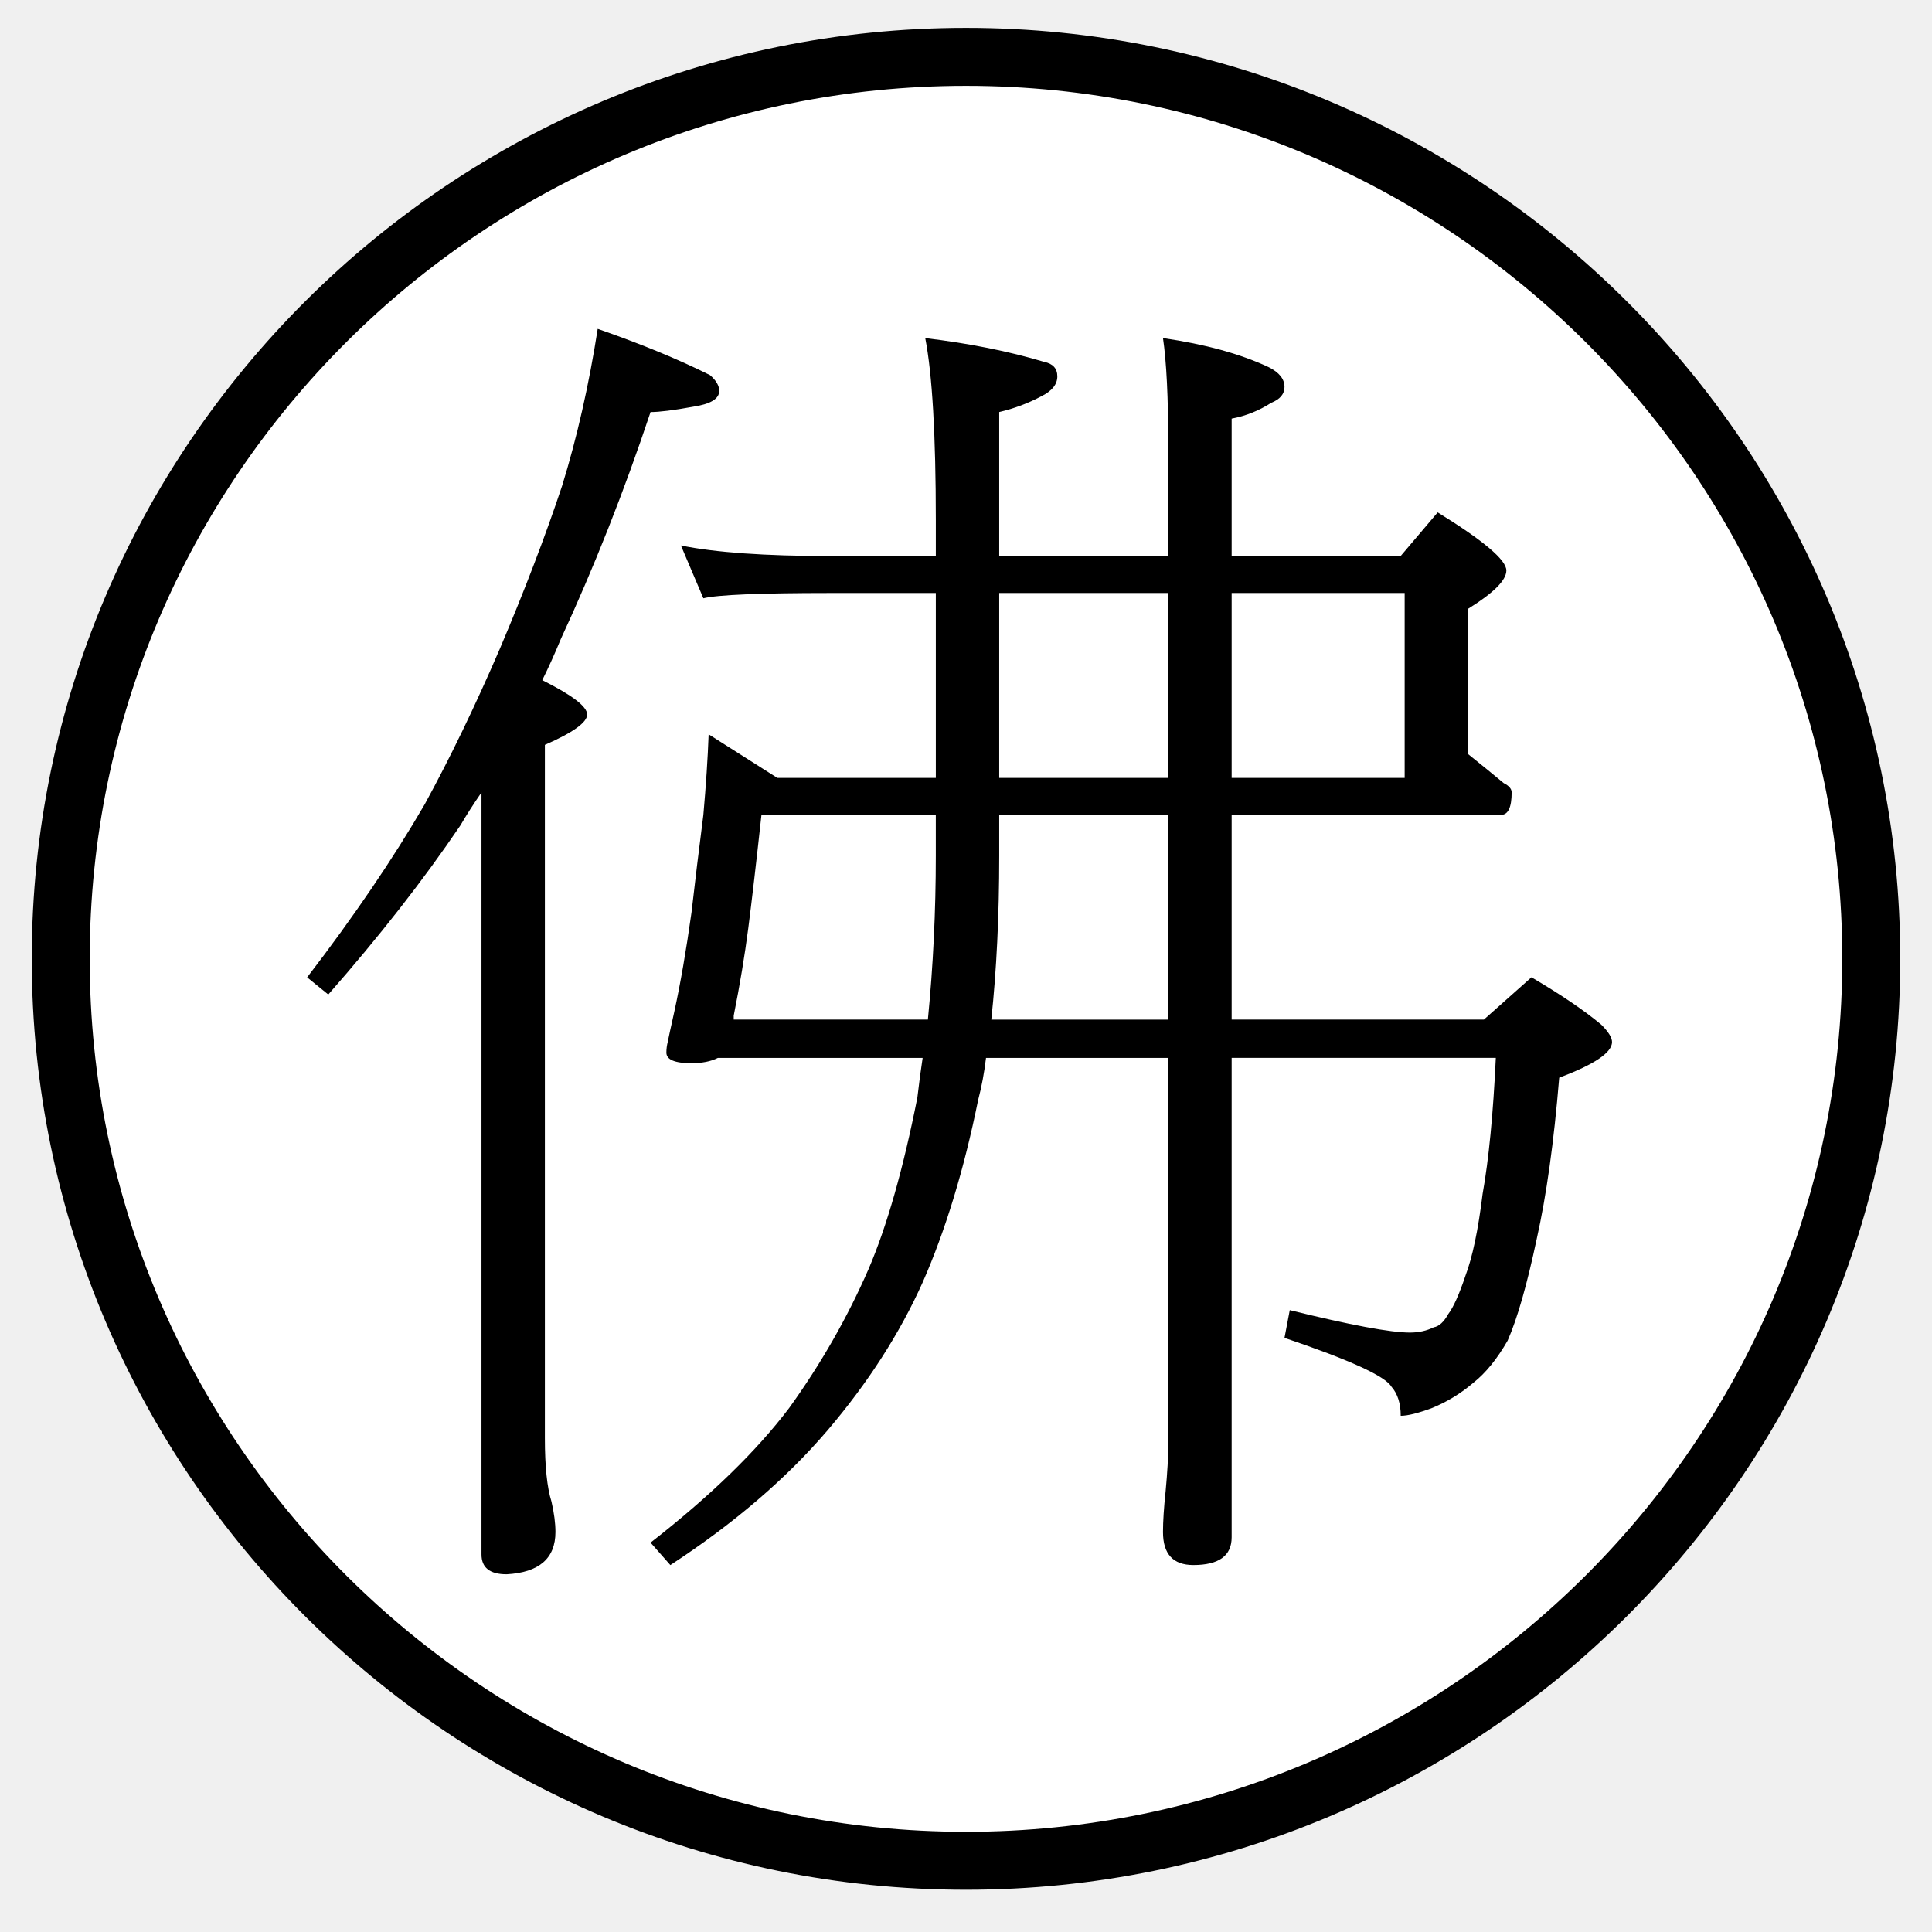
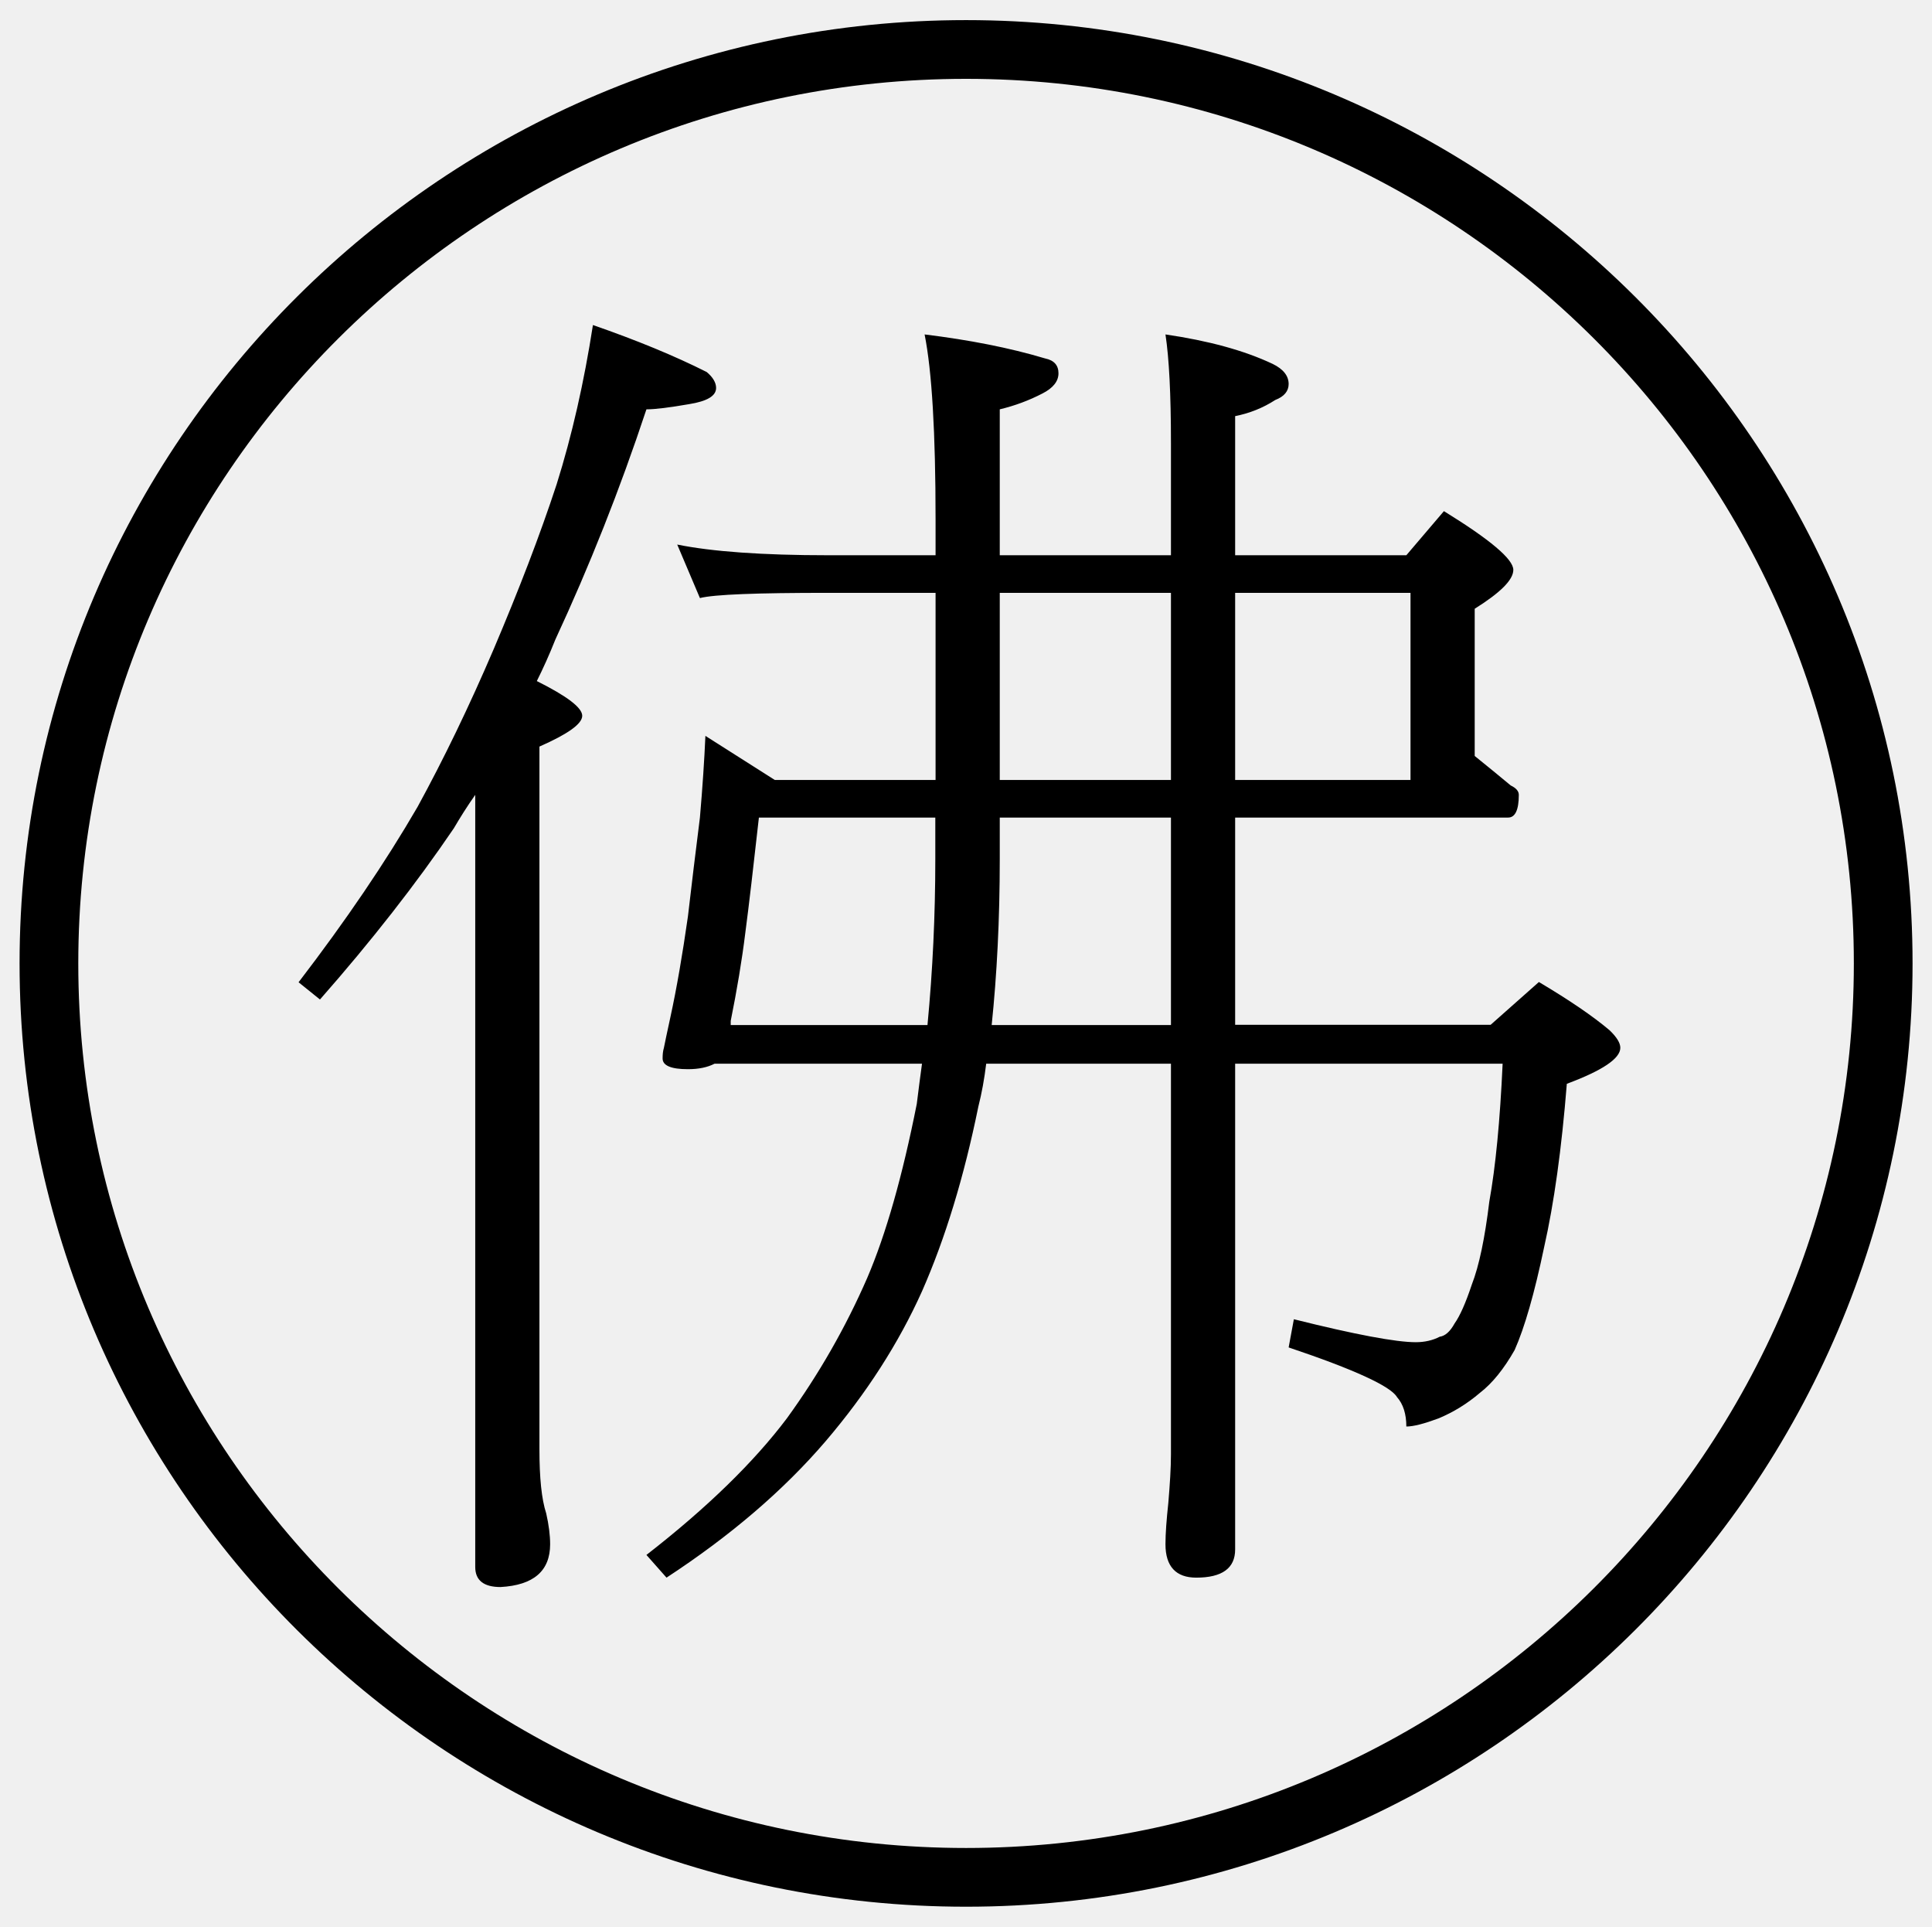
- <svg xmlns="http://www.w3.org/2000/svg" version="1.1" id="圖層_1" x="0px" y="0px" width="100px" height="100px" viewBox="0 0 100 100" enable-background="new 0 0 100 100" xml:space="preserve">
+ <svg xmlns="http://www.w3.org/2000/svg" width="1.028in" height="1.025in" viewBox="0 0 74.035 73.778" xml:space="preserve" color-interpolation-filters="sRGB" class="st2">
+   <style type="text/css">
+ 	
+ 		.st1 {fill:#000000;stroke:none;stroke-linecap:butt;stroke-width:0.75}
+ 		.st2 {fill:none;fill-rule:evenodd;font-size:12px;overflow:visible;stroke-linecap:square;stroke-miterlimit:3}
+ 	
+ 	</style>
  <g>
-     <ellipse fill="#FFFFFF" cx="50" cy="49.629" rx="46.857" ry="46.686" />
-     <path d="M50,97.814c-26.664,0-48.357-21.616-48.357-48.186C1.643,23.059,23.336,1.443,50,1.443s48.357,21.616,48.357,48.186   C98.357,76.198,76.664,97.814,50,97.814z M50,4.443c-25.01,0-45.357,20.271-45.357,45.186C4.643,74.544,24.99,94.814,50,94.814   s45.357-20.271,45.357-45.186C95.357,24.713,75.01,4.443,50,4.443z" />
-   </g>
-   <g>
-     <path d="M30.937,17.022c2.232,0.775,4.17,1.572,5.811,2.393c0.318,0.273,0.479,0.547,0.479,0.82c0,0.41-0.456,0.684-1.367,0.82   c-1.003,0.183-1.732,0.273-2.188,0.273c-1.367,4.102-2.917,8.021-4.648,11.758c-0.319,0.775-0.639,1.481-0.957,2.119   c1.549,0.775,2.324,1.367,2.324,1.777s-0.729,0.935-2.188,1.572v35.889c0,1.458,0.113,2.552,0.342,3.281   c0.137,0.592,0.205,1.116,0.205,1.572c0,1.367-0.844,2.096-2.529,2.188c-0.866,0-1.299-0.342-1.299-1.025V41.017   c-0.41,0.593-0.775,1.162-1.094,1.709c-1.914,2.826-4.193,5.742-6.836,8.75l-1.094-0.889c2.415-3.145,4.443-6.129,6.084-8.955   c1.321-2.415,2.62-5.104,3.896-8.066c1.275-3.008,2.347-5.811,3.213-8.408C29.866,22.651,30.481,19.939,30.937,17.022z    M35.244,28.233c1.777,0.365,4.352,0.547,7.725,0.547h5.469v-1.846c0-4.42-0.184-7.564-0.547-9.434   c2.277,0.273,4.328,0.684,6.152,1.23c0.455,0.092,0.684,0.342,0.684,0.752s-0.273,0.752-0.82,1.025   c-0.684,0.365-1.414,0.639-2.188,0.82v7.451h8.75v-5.742c0-2.461-0.092-4.307-0.273-5.537c2.188,0.319,4.01,0.82,5.469,1.504   c0.547,0.273,0.82,0.615,0.82,1.025c0,0.365-0.229,0.639-0.684,0.82c-0.639,0.41-1.322,0.684-2.051,0.82v7.109h8.75l1.914-2.256   c2.369,1.459,3.555,2.461,3.555,3.008c0,0.502-0.662,1.162-1.982,1.982v7.52c0.684,0.547,1.299,1.049,1.846,1.504   c0.273,0.137,0.41,0.297,0.41,0.479c0,0.775-0.184,1.162-0.547,1.162H63.75v10.596h13.057l2.461-2.188   c1.549,0.912,2.756,1.732,3.623,2.461c0.363,0.365,0.547,0.661,0.547,0.889c0,0.547-0.912,1.162-2.734,1.846   c-0.273,3.327-0.662,6.107-1.162,8.34c-0.502,2.37-1.004,4.125-1.504,5.264c-0.547,0.957-1.141,1.686-1.777,2.188   c-0.639,0.547-1.346,0.979-2.119,1.299c-0.73,0.273-1.277,0.41-1.641,0.41c0-0.639-0.16-1.14-0.479-1.504   c-0.32-0.547-2.166-1.391-5.537-2.529l0.273-1.436c3.145,0.775,5.217,1.162,6.221,1.162c0.455,0,0.865-0.091,1.23-0.273   c0.273-0.045,0.523-0.273,0.752-0.684c0.273-0.364,0.568-1.025,0.889-1.982c0.363-0.957,0.66-2.369,0.889-4.238   c0.318-1.777,0.547-4.124,0.684-7.041H63.75v24.814c0,0.957-0.662,1.436-1.982,1.436c-1.049,0-1.572-0.57-1.572-1.709   c0-0.547,0.045-1.254,0.137-2.119c0.09-0.957,0.137-1.777,0.137-2.461V54.757h-9.434c-0.092,0.775-0.229,1.504-0.41,2.188   c-0.73,3.601-1.688,6.745-2.871,9.434c-1.186,2.644-2.827,5.195-4.922,7.656c-2.143,2.506-4.854,4.83-8.135,6.973l-1.025-1.162   c3.099-2.416,5.491-4.74,7.178-6.973c1.641-2.279,3.008-4.671,4.102-7.178c0.957-2.232,1.799-5.195,2.53-8.887   c0.09-0.774,0.182-1.458,0.273-2.051H37.158c-0.365,0.183-0.82,0.273-1.367,0.273c-0.866,0-1.299-0.182-1.299-0.547   c0-0.182,0.022-0.364,0.068-0.547c0.045-0.228,0.159-0.752,0.342-1.572c0.318-1.458,0.615-3.167,0.889-5.127   c0.182-1.595,0.387-3.281,0.615-5.059c0.137-1.549,0.228-2.939,0.273-4.17l3.555,2.256h8.204v-9.57h-5.469   c-3.646,0-5.834,0.092-6.563,0.273L35.244,28.233z M48.027,52.774c0.273-2.779,0.41-5.605,0.41-8.477v-2.119h-9.024   c-0.273,2.507-0.502,4.467-0.684,5.879c-0.183,1.413-0.434,2.917-0.752,4.512v0.205H48.027z M60.469,52.774V42.179h-8.75v2.119   c0,3.1-0.137,5.925-0.41,8.477H60.469z M51.719,30.694v9.57h8.75v-9.57H51.719z M63.75,30.694v9.57h8.955v-9.57H63.75z" />
+     <g id="group5-1" transform="translate(0.75,-0.75)">
+       <g id="shape3-2">
+         <path d="M36.27 73.78 C16.27 73.78 0 57.57 0 37.64 C0 17.71 16.27 1.5 36.27 1.5 C56.27 1.5 72.54 17.71 72.54 37.64         C72.54 57.57 56.27 73.78 36.27 73.78 ZM36.27 3.75 C17.51 3.75 2.25 18.95 2.25 37.64 C2.25 56.33 17.51         71.53 36.27 71.53 C55.03 71.53 70.29 56.32 70.29 37.64 C70.29 18.95 55.03 3.75 36.27 3.75 Z" class="st1" />
+       </g>
+       <g id="shape4-4" transform="translate(10.6913,-12.2475)">
+         <path d="M11.28 25.43 C12.95 26.01 14.41 26.61 15.64 27.23 C15.88 27.43 16 27.64 16 27.84 C16 28.15 15.65 28.35 14.97         28.46 C14.22 28.59 13.67 28.66 13.33 28.66 C12.31 31.74 11.14 34.68 9.84 37.48 C9.61 38.06 9.37 38.59         9.13 39.07 C10.29 39.65 10.87 40.09 10.87 40.4 C10.87 40.71 10.32 41.1 9.23 41.58 L9.23 68.5 C9.23 69.59         9.31 70.41 9.49 70.96 C9.59 71.4 9.64 71.8 9.64 72.14 C9.64 73.16 9.01 73.71 7.74 73.78 C7.09 73.78         6.77 73.52 6.77 73.01 L6.77 43.43 C6.46 43.87 6.19 44.3 5.95 44.71 C4.51 46.83 2.8 49.02 0.82 51.27         L0 50.61 C1.81 48.25 3.33 46.01 4.56 43.89 C5.55 42.08 6.53 40.06 7.48 37.84 C8.44 35.58 9.25 33.48         9.89 31.53 C10.48 29.65 10.94 27.62 11.28 25.43 ZM14.51 33.84 C15.84 34.11 17.77 34.25 20.3 34.25 L24.41         34.25 L24.41 32.87 C24.41 29.55 24.27 27.19 23.99 25.79 C25.7 26 27.24 26.3 28.61 26.71 C28.95 26.78         29.12 26.97 29.12 27.28 C29.12 27.58 28.92 27.84 28.51 28.05 C27.99 28.32 27.45 28.52 26.87 28.66 L26.87         34.25 L33.43 34.25 L33.43 29.94 C33.43 28.1 33.36 26.71 33.22 25.79 C34.86 26.03 36.23 26.4 37.33 26.92         C37.74 27.12 37.94 27.38 37.94 27.69 C37.94 27.96 37.77 28.17 37.43 28.3 C36.95 28.61 36.44 28.81 35.89         28.92 L35.89 34.25 L42.45 34.25 L43.89 32.56 C45.66 33.65 46.55 34.4 46.55 34.81 C46.55 35.19 46.06         35.68 45.07 36.3 L45.07 41.94 C45.58 42.35 46.04 42.73 46.45 43.07 C46.66 43.17 46.76 43.29 46.76 43.43         C46.76 44.01 46.62 44.3 46.35 44.3 L35.89 44.3 L35.89 52.24 L45.68 52.24 L47.53 50.6 C48.69 51.29 49.59         51.9 50.24 52.45 C50.52 52.72 50.65 52.94 50.65 53.12 C50.65 53.53 49.97 53.99 48.6 54.5 C48.4 57 48.11         59.08 47.73 60.76 C47.36 62.53 46.98 63.85 46.6 64.7 C46.19 65.42 45.75 65.97 45.27 66.34 C44.79 66.75         44.26 67.08 43.68 67.32 C43.14 67.52 42.73 67.63 42.45 67.63 C42.45 67.15 42.33 66.77 42.09 66.5 C41.85         66.09 40.47 65.45 37.94 64.6 L38.14 63.52 C40.5 64.11 42.06 64.4 42.81 64.4 C43.15 64.4 43.46 64.33         43.73 64.19 C43.94 64.16 44.13 63.99 44.3 63.68 C44.5 63.4 44.72 62.91 44.96 62.19 C45.24 61.47 45.46         60.41 45.63 59.01 C45.87 57.68 46.04 55.92 46.14 53.73 L35.89 53.73 L35.89 72.34 C35.89 73.06 35.39         73.42 34.4 73.42 C33.62 73.42 33.22 72.99 33.22 72.14 C33.22 71.73 33.26 71.2 33.33 70.55 C33.39 69.83         33.43 69.22 33.43 68.7 L33.43 53.73 L26.35 53.73 C26.28 54.31 26.18 54.86 26.05 55.37 C25.5 58.07 24.78         60.43 23.89 62.45 C23 64.43 21.77 66.35 20.2 68.19 C18.59 70.07 16.56 71.81 14.1 73.42 L13.33 72.55         C15.66 70.74 17.45 68.99 18.71 67.32 C19.95 65.61 20.97 63.82 21.79 61.94 C22.51 60.26 23.14 58.04 23.69         55.27 C23.76 54.69 23.83 54.18 23.89 53.73 L15.94 53.73 C15.67 53.87 15.33 53.94 14.92 53.94 C14.27         53.94 13.95 53.8 13.95 53.53 C13.95 53.39 13.96 53.25 14 53.12 C14.03 52.95 14.12 52.55 14.25 51.94         C14.49 50.84 14.71 49.56 14.92 48.09 C15.06 46.9 15.21 45.63 15.38 44.3 C15.48 43.14 15.55 42.09 15.59         41.17 L18.25 42.86 L24.41 42.86 L24.41 35.69 L20.3 35.69 C17.57 35.69 15.93 35.75 15.38 35.89 L14.51         33.84 ZM24.1 52.25 C24.3 50.16 24.4 48.04 24.4 45.89 L24.4 44.3 L17.64 44.3 C17.43 46.18 17.26 47.65         17.12 48.71 C16.99 49.77 16.8 50.9 16.56 52.09 L16.56 52.25 L24.1 52.25 ZM33.43 52.25 L33.43 44.3 L26.87         44.3 L26.87 45.89 C26.87 48.21 26.76 50.33 26.56 52.25 L33.43 52.25 L33.43 52.25 ZM26.87 35.69 L26.87         42.86 L33.43 42.86 L33.43 35.69 L26.87 35.69 ZM35.89 35.69 L35.89 42.86 L42.61 42.86 L42.61 35.69 L35.89         35.69 Z" class="st1" />
+       </g>
+     </g>
  </g>
</svg>
